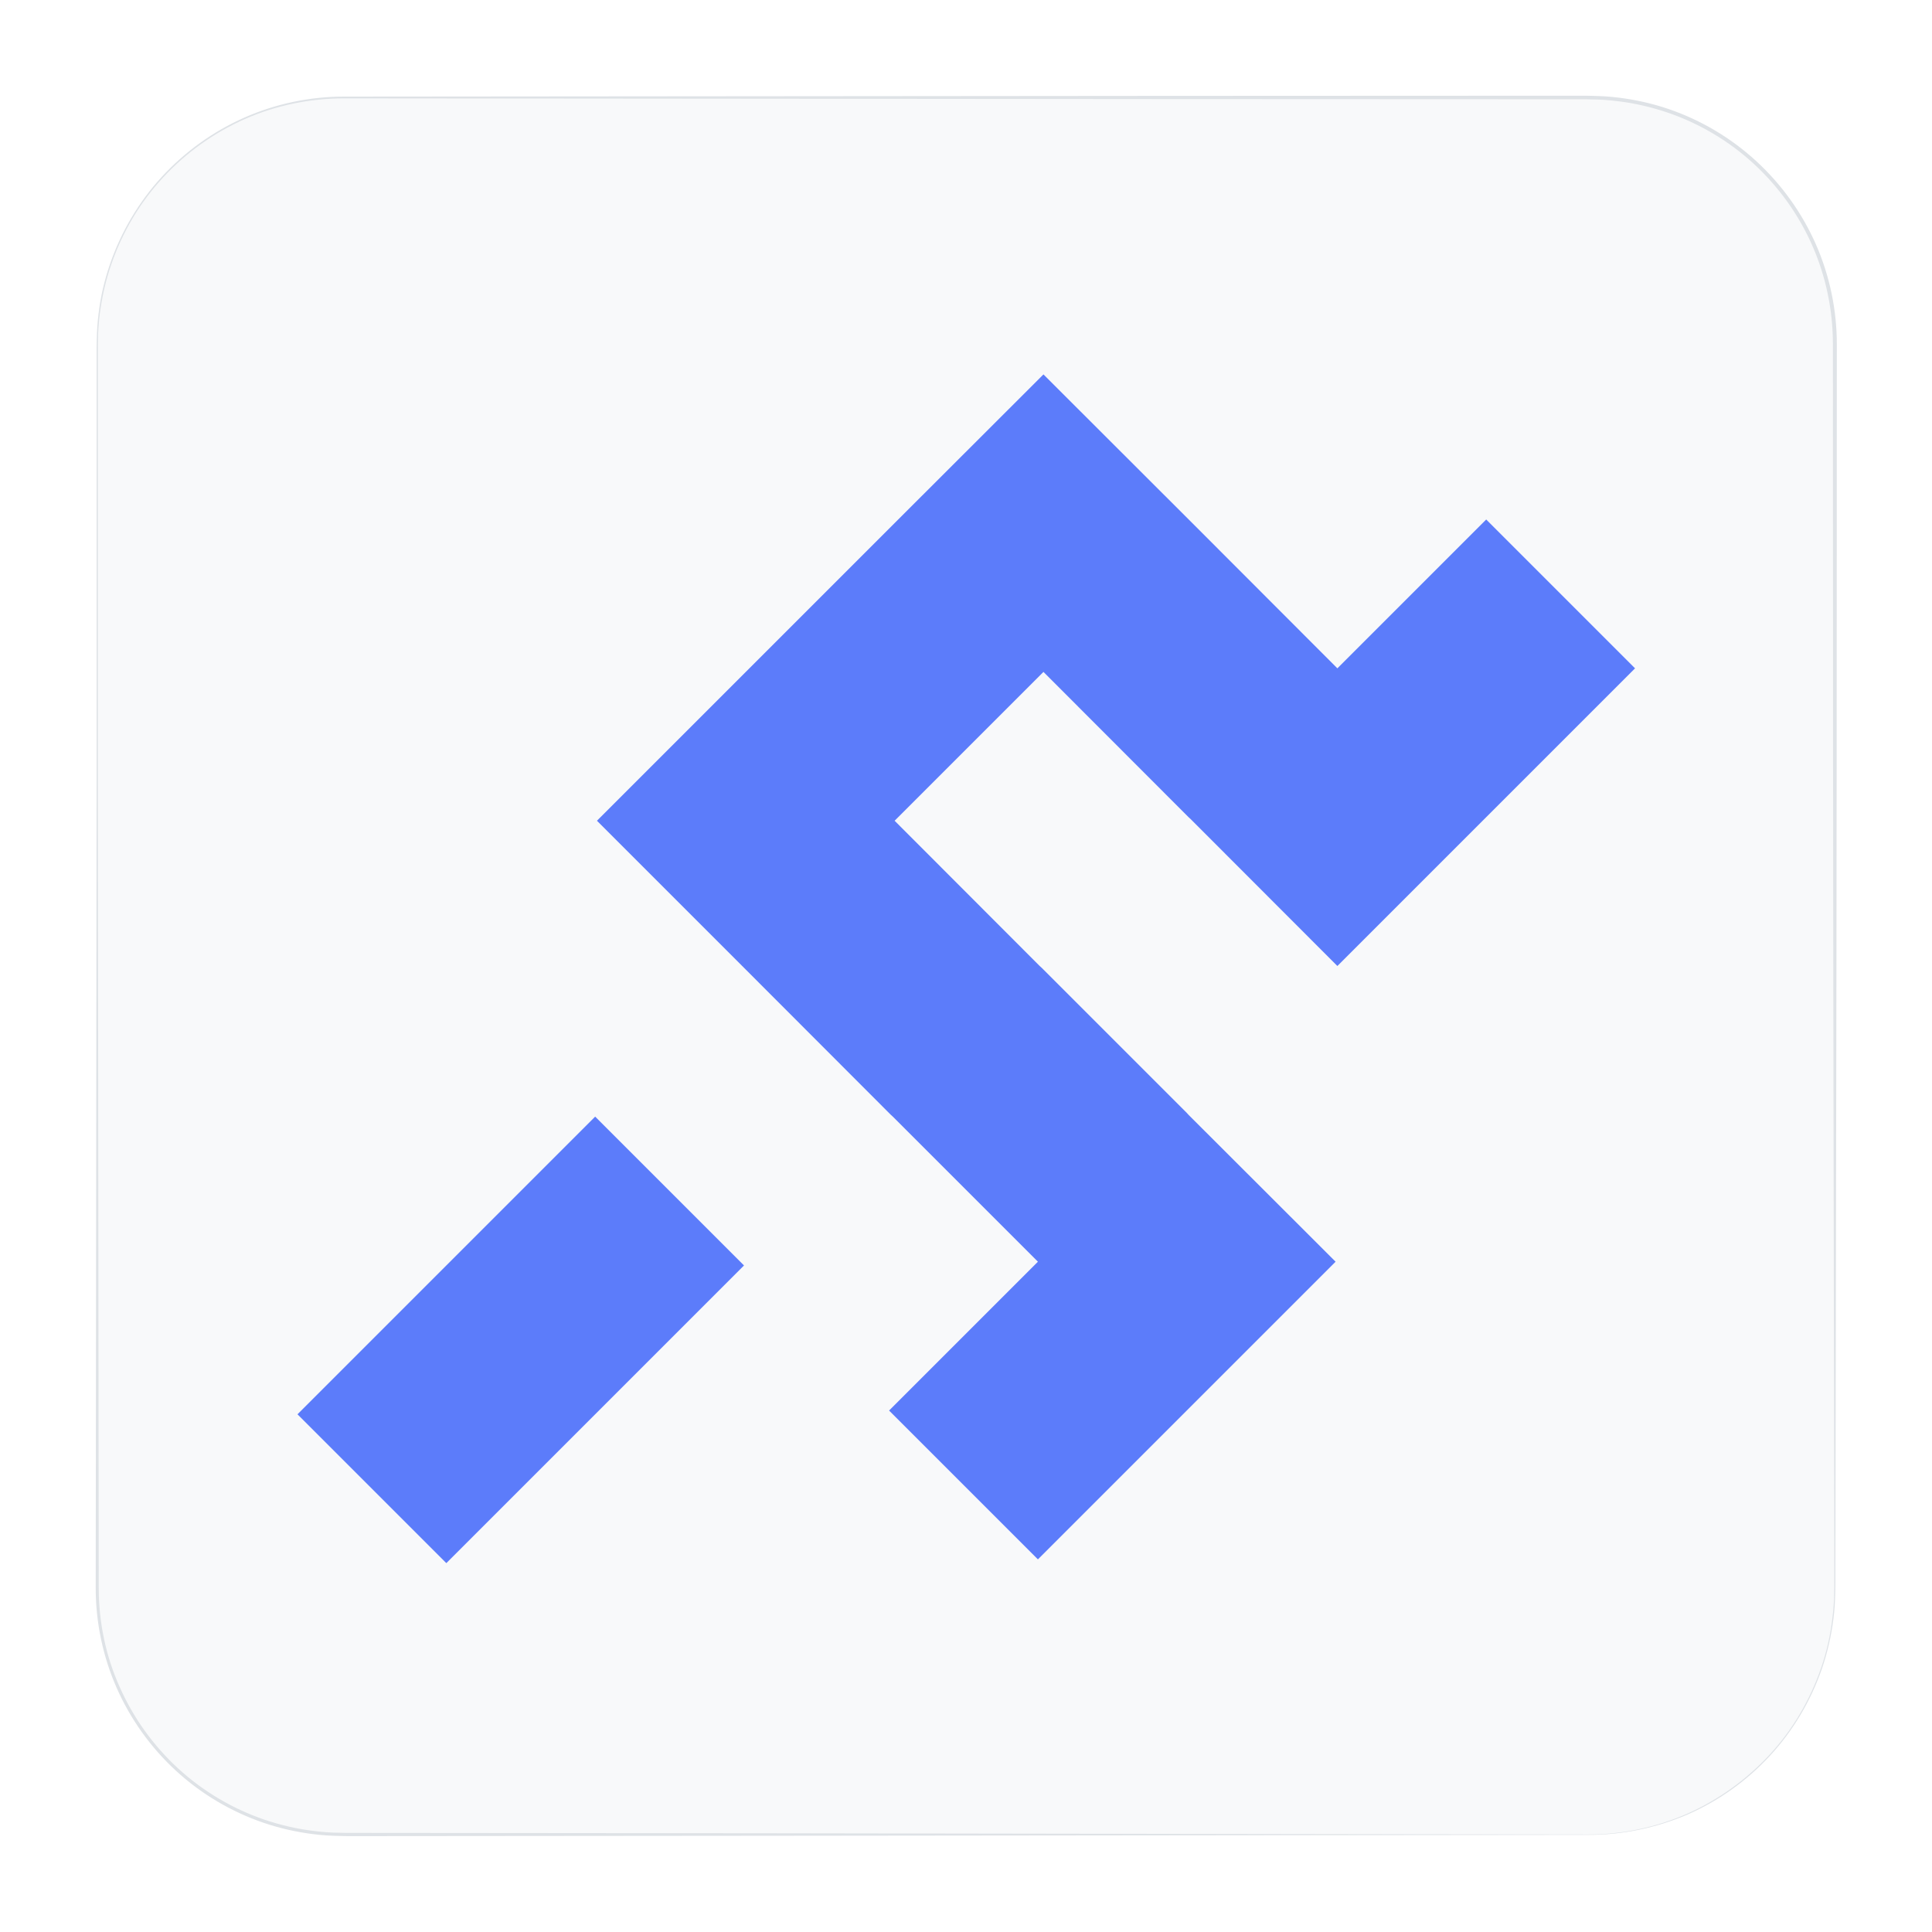
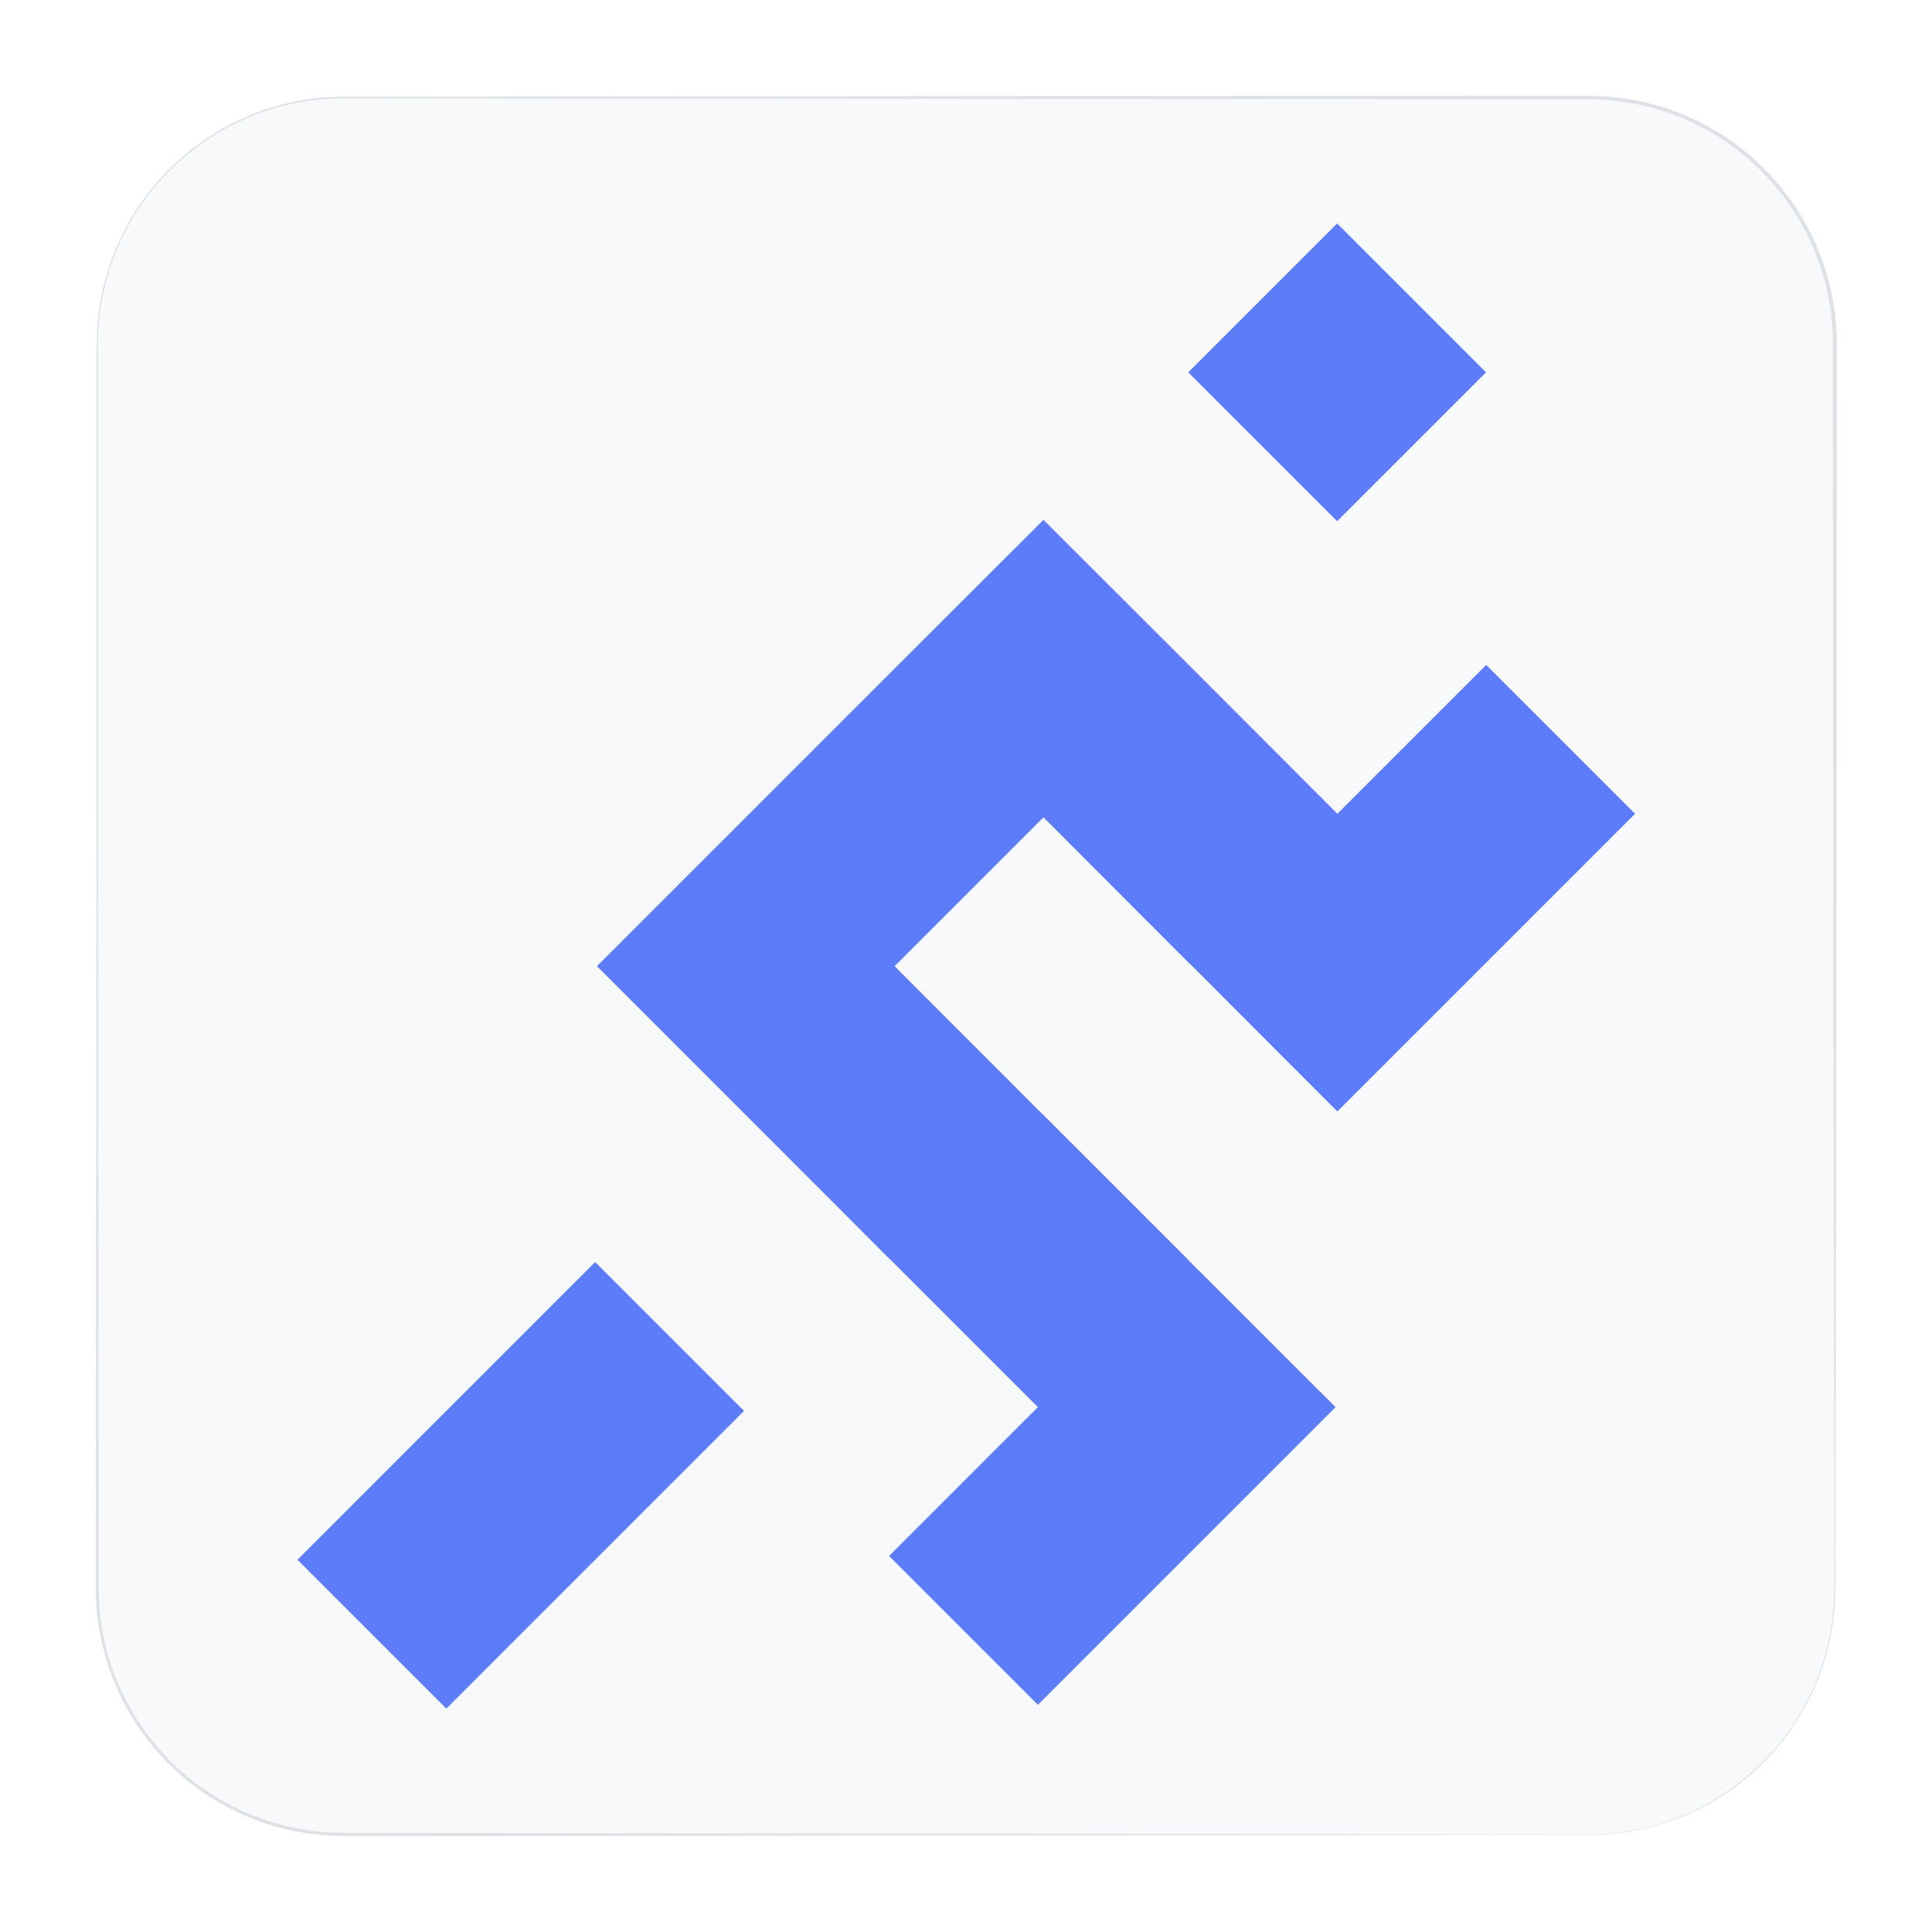
<svg xmlns="http://www.w3.org/2000/svg" version="1.1" id="Layer_1" x="0px" y="0px" viewBox="0 0 1080 1080" style="enable-background:new 0 0 1080 1080;" xml:space="preserve">
  <style type="text/css">
	.st0{fill:#F8F9FA;}
	.st1{fill:#DEE2E6;}
	.st2{fill:#5C7CFA;}
- 	.st3{display:none;fill:#5C7CFA;}
</style>
  <g>
    <path class="st0" d="M887.8,1025.6H192.2c-76.1,0-137.8-61.7-137.8-137.8V192.2c0-76.1,61.7-137.8,137.8-137.8h695.7   c76.1,0,137.8,61.7,137.8,137.8v695.7C1025.6,963.9,963.9,1025.6,887.8,1025.6z" />
-     <path class="st1" d="M887.8,1025.7l-456.1,0.5l-228,0.2l-7.1,0c-2.4,0-4.7,0-7.1-0.1c-2.4-0.1-4.8-0.1-7.2-0.3l-3.6-0.3   c-1.2-0.1-2.4-0.3-3.6-0.4c-9.5-1.2-18.9-3.3-27.9-6.4c-18.1-6.2-34.9-16.2-48.9-29.1c-14.1-13-25.4-28.8-33.1-46.3   c-7.7-17.5-11.7-36.6-11.7-55.7L54,431.8l0-228l0-7.1c0-2.4,0-4.7,0.1-7.1c0.1-2.4,0.1-4.8,0.3-7.1l0.3-3.6   c0.1-1.2,0.3-2.4,0.4-3.5c1.1-9.5,3.3-18.8,6.4-27.8c6.2-18,16.1-34.8,29-48.8c12.9-14,28.7-25.4,46.2-33.1   c17.4-7.7,36.5-11.7,55.6-11.7l456.1-0.4l228-0.1l7.1,0c2.4,0,4.7,0,7.1,0.1c2.4,0.1,4.8,0.1,7.2,0.3l3.6,0.3   c1.2,0.1,2.4,0.3,3.6,0.4c9.5,1.2,18.9,3.3,27.9,6.4c18.1,6.2,34.9,16.2,49,29.2c14.1,13,25.5,28.9,33.2,46.4   c7.7,17.5,11.7,36.7,11.7,55.8c0,152-0.1,304-0.4,456.1l-0.4,228l0,7.1c0,2.4,0,4.7-0.1,7.1c-0.1,2.4-0.1,4.8-0.3,7.1l-0.3,3.6   c-0.1,1.2-0.3,2.4-0.4,3.5c-1.2,9.4-3.3,18.8-6.4,27.8c-6.2,18-16.1,34.7-29,48.7c-12.9,14-28.7,25.3-46.1,32.9   C925.9,1021.8,906.8,1025.8,887.8,1025.7z M887.8,1025.5c19,0,38-4,55.3-11.6c17.4-7.7,33.1-19,46-32.9   c12.9-13.9,22.7-30.6,28.9-48.6c3.1-9,5.2-18.3,6.3-27.7c0.1-1.2,0.3-2.3,0.4-3.5l0.3-3.5c0.2-2.4,0.3-4.7,0.3-7.1   c0.1-2.4,0.1-4.7,0.1-7.1l0-7.1l-0.4-228c-0.3-152-0.4-304-0.4-456.1c0-18.9-3.9-37.7-11.5-55c-7.6-17.3-18.8-32.9-32.7-45.7   c-13.9-12.8-30.4-22.6-48.3-28.7c-8.9-3-18.2-5.2-27.5-6.3c-1.2-0.1-2.3-0.3-3.5-0.4l-3.5-0.3c-2.3-0.2-4.7-0.3-7.1-0.3   c-2.3-0.1-4.7-0.1-7.1-0.1l-7.1,0l-228-0.1l-456.1-0.4c-18.9,0-37.9,3.9-55.2,11.5c-17.3,7.6-33.1,18.9-45.9,32.8   c-12.9,13.9-22.7,30.5-28.9,48.5c-3.1,9-5.2,18.2-6.4,27.6c-0.1,1.2-0.3,2.3-0.4,3.5l-0.3,3.5c-0.2,2.4-0.3,4.7-0.3,7.1   c-0.1,2.4-0.1,4.7-0.1,7.1l0,7.1l0,228l0.5,456.1c0,18.9,3.9,37.8,11.6,55c7.6,17.3,18.8,32.9,32.7,45.7   c13.9,12.8,30.5,22.6,48.3,28.7c8.9,3,18.2,5.2,27.5,6.3c1.2,0.1,2.3,0.3,3.5,0.4l3.5,0.3c2.4,0.2,4.7,0.3,7.1,0.3   c2.4,0.1,4.7,0.1,7.1,0.1l7.1,0l228,0.2L887.8,1025.5z" />
+     <path class="st1" d="M887.8,1025.7l-456.1,0.5l-228,0.2h-7.1c-2.4,0-4.7,0-7.1-0.1c-2.4-0.1-4.8-0.1-7.2-0.3l-3.6-0.3   c-1.2-0.1-2.4-0.3-3.6-0.4c-9.5-1.2-18.9-3.3-27.9-6.4c-18.1-6.2-34.9-16.2-48.9-29.1c-14.1-13-25.4-28.8-33.1-46.3   s-11.7-36.6-11.7-55.7l0.5-456v-228v-7.1c0-2.4,0-4.7,0.1-7.1c0.1-2.4,0.1-4.8,0.3-7.1l0.3-3.6c0.1-1.2,0.3-2.4,0.4-3.5   c1.1-9.5,3.3-18.8,6.4-27.8c6.2-18,16.1-34.8,29-48.8s28.7-25.4,46.2-33.1C154.1,58,173.2,54,192.3,54l456.1-0.4l228-0.1h7.1   c2.4,0,4.7,0,7.1,0.1c2.4,0.1,4.8,0.1,7.2,0.3l3.6,0.3c1.2,0.1,2.4,0.3,3.6,0.4c9.5,1.2,18.9,3.3,27.9,6.4   c18.1,6.2,34.9,16.2,49,29.2s25.5,28.9,33.2,46.4s11.7,36.7,11.7,55.8c0,152-0.1,304-0.4,456.1l-0.4,228v7.1c0,2.4,0,4.7-0.1,7.1   c-0.1,2.4-0.1,4.8-0.3,7.1l-0.3,3.6c-0.1,1.2-0.3,2.4-0.4,3.5c-1.2,9.4-3.3,18.8-6.4,27.8c-6.2,18-16.1,34.7-29,48.7   s-28.7,25.3-46.1,32.9C925.9,1021.8,906.8,1025.8,887.8,1025.7z M887.8,1025.5c19,0,38-4,55.3-11.6c17.4-7.7,33.1-19,46-32.9   s22.7-30.6,28.9-48.6c3.1-9,5.2-18.3,6.3-27.7c0.1-1.2,0.3-2.3,0.4-3.5l0.3-3.5c0.2-2.4,0.3-4.7,0.3-7.1c0.1-2.4,0.1-4.7,0.1-7.1   v-7.1l-0.4-228c-0.3-152-0.4-304-0.4-456.1c0-18.9-3.9-37.7-11.5-55s-18.8-32.9-32.7-45.7S950,69,932.1,62.9   c-8.9-3-18.2-5.2-27.5-6.3c-1.2-0.1-2.3-0.3-3.5-0.4l-3.5-0.3c-2.3-0.2-4.7-0.3-7.1-0.3c-2.3-0.1-4.7-0.1-7.1-0.1h-7.1l-228-0.1   L192.2,55c-18.9,0-37.9,3.9-55.2,11.5s-33.1,18.9-45.9,32.8c-12.9,13.9-22.7,30.5-28.9,48.5c-3.1,9-5.2,18.2-6.4,27.6   c-0.1,1.2-0.3,2.3-0.4,3.5l-0.3,3.5c-0.2,2.4-0.3,4.7-0.3,7.1c-0.1,2.4-0.1,4.7-0.1,7.1v7.1v228l0.5,456.1c0,18.9,3.9,37.8,11.6,55   c7.6,17.3,18.8,32.9,32.7,45.7s30.5,22.6,48.3,28.7c8.9,3,18.2,5.2,27.5,6.3c1.2,0.1,2.3,0.3,3.5,0.4l3.5,0.3   c2.4,0.2,4.7,0.3,7.1,0.3c2.4,0.1,4.7,0.1,7.1,0.1h7.1l228,0.2L887.8,1025.5z" />
  </g>
  <g>
    <g>
-       <polygon class="st2" points="664.4,623.2 663.4,622.1 582.3,541 581.2,540 500.1,458.8 583.3,375.6 664.4,456.8 665.5,457.8     747.6,540 830.8,456.8 914,373.6 830.8,290.4 747.6,373.6 666.5,292.4 665.5,291.4 583.3,209.3 500.1,292.4 416.9,375.6     333.7,458.8 415.9,541 416.9,542 498,623.2 499.1,624.2 580.2,705.3 497,788.5 580.2,871.7 663.4,788.5 746.6,705.3   " />
-       <polygon class="st2" points="332.7,624.2 249.5,707.4 166.3,790.6 249.5,873.8 332.7,790.6 415.9,707.4   " />
-       <rect x="688.6" y="67.9" transform="matrix(0.7071 -0.7071 0.7071 0.7071 129.3038 565.6792)" class="st3" width="117.7" height="117.7" />
+       <polygon class="st2" points="664.4,704.5 663.4,703.4 582.3,622.3 581.2,621.3 500.1,540.1 583.3,456.9 664.4,538.1 665.5,539.1     747.6,621.3 830.8,538.1 914,454.9 830.8,371.7 747.6,454.9 666.5,373.7 665.5,372.7 583.3,290.6 500.1,373.7 416.9,456.9     333.7,540.1 415.9,622.3 416.9,623.3 498,704.5 499.1,705.5 580.2,786.6 497,869.8 580.2,953 663.4,869.8 746.6,786.6   " />
+       <polygon class="st2" points="332.7,705.5 249.5,788.7 166.3,871.9 249.5,955.1 332.7,871.9 415.9,788.7   " />
+       <rect x="688.6" y="149.3" transform="matrix(0.7071 -0.7071 0.7071 0.7071 71.7715 589.4796)" class="st2" width="117.7" height="117.7" />
    </g>
  </g>
</svg>
